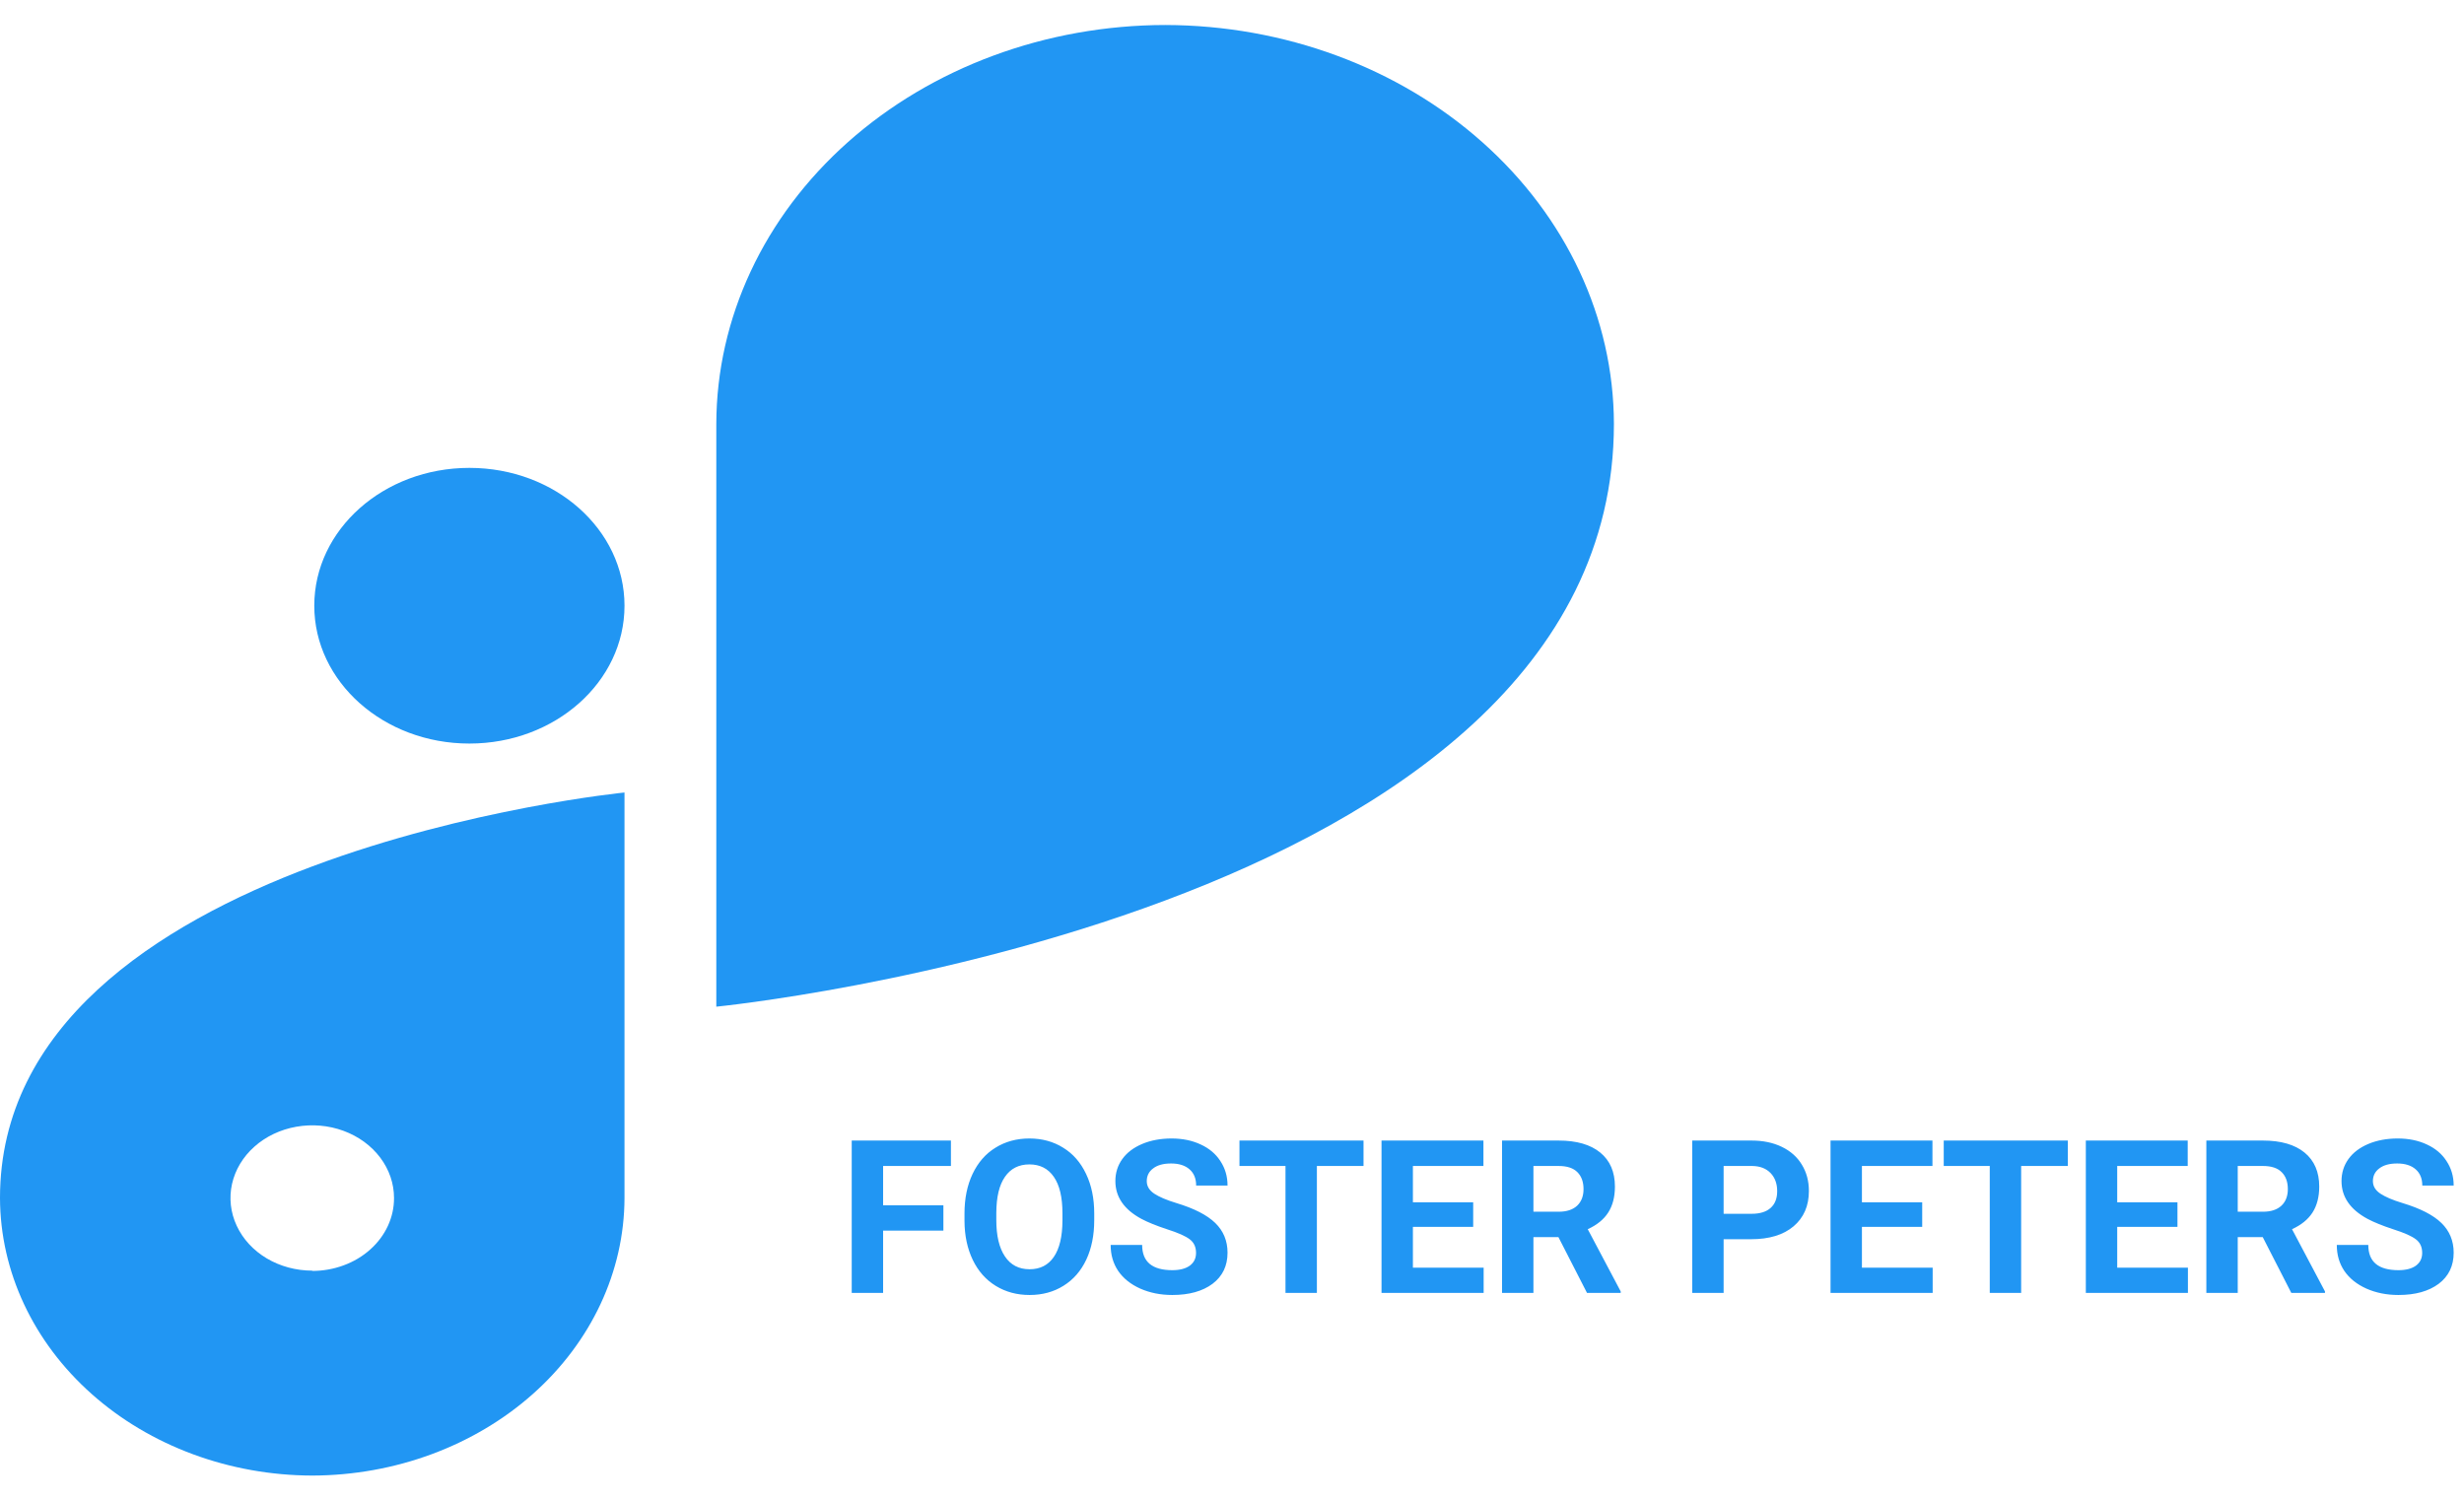
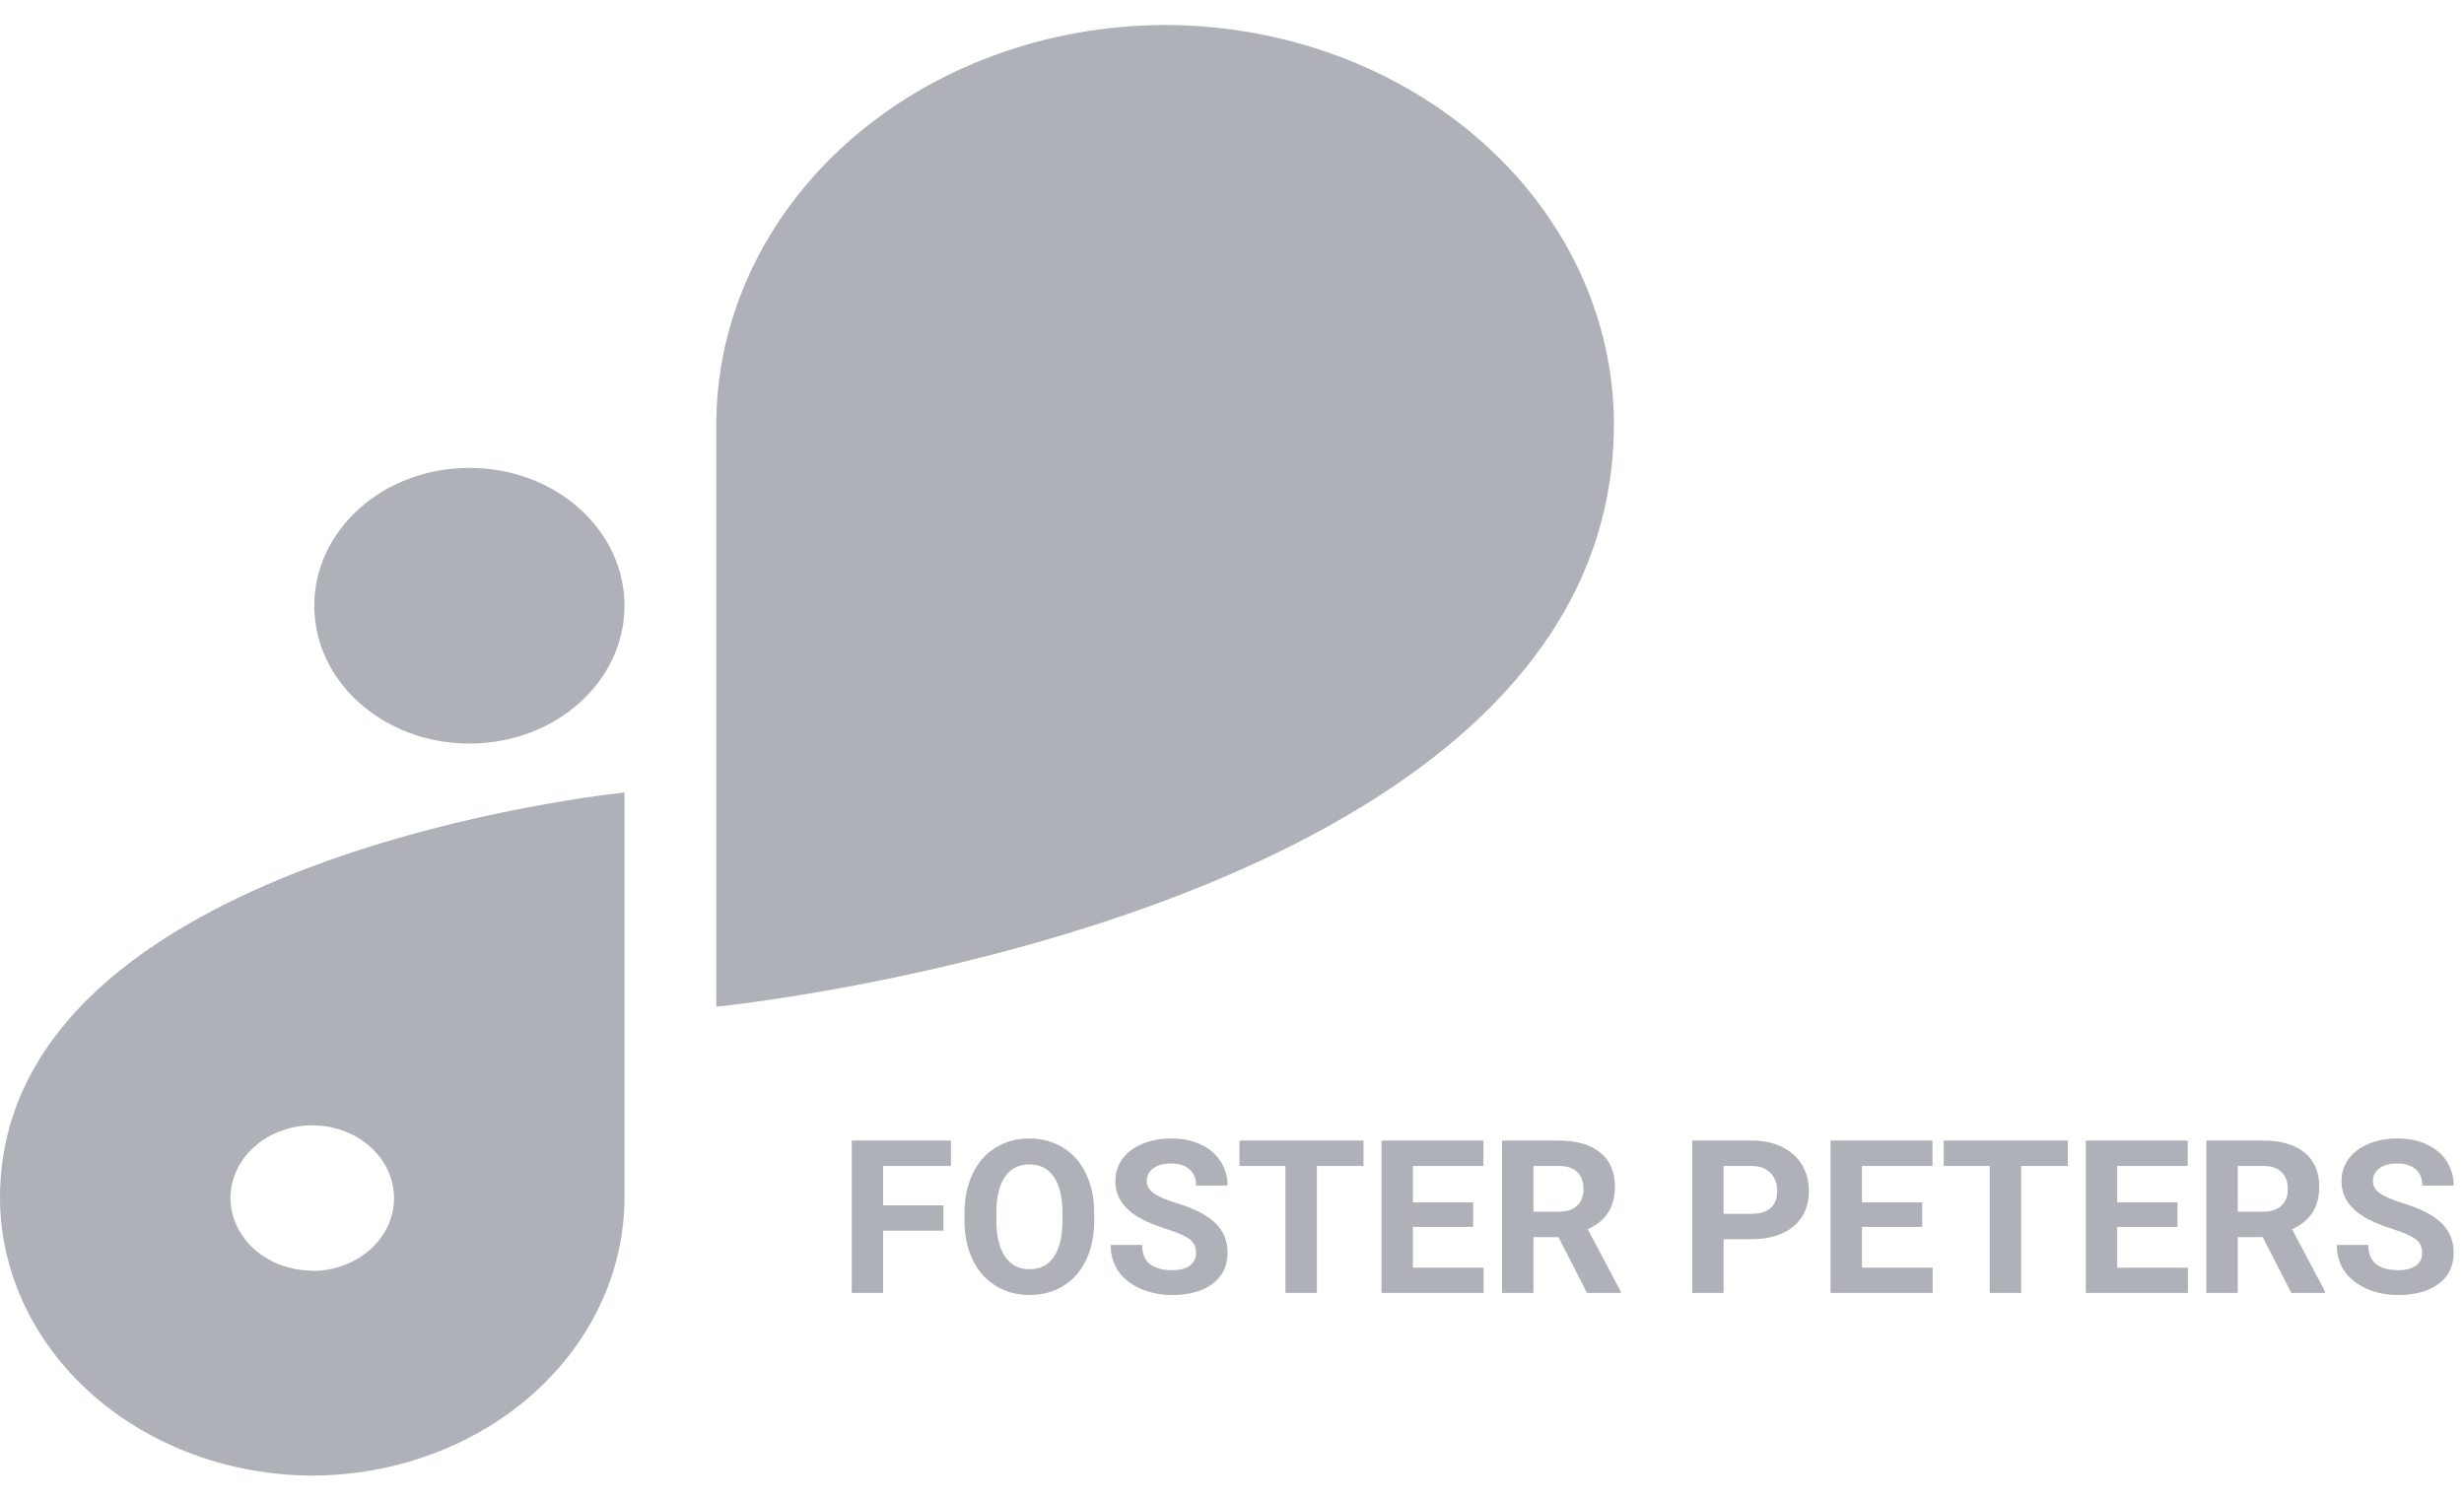
<svg xmlns="http://www.w3.org/2000/svg" width="69" height="42" viewBox="0 0 69 42" fill="none">
-   <path d="M13.146 13.103H13.143C10.745 13.103 8.801 14.83 8.801 16.962V16.964C8.801 19.095 10.745 20.823 13.143 20.823H13.146C15.544 20.823 17.488 19.095 17.488 16.964V16.962C17.488 14.83 15.544 13.103 13.146 13.103Z" fill="#2196F3" />
-   <path d="M45.195 11.869C45.188 8.909 43.862 6.072 41.507 3.979C39.153 1.886 35.96 0.707 32.63 0.7V0.7C29.298 0.705 26.105 1.884 23.748 3.977C21.392 6.071 20.066 8.908 20.059 11.869V28.192C20.059 28.192 45.192 25.704 45.195 11.872V11.869Z" fill="#2196F3" />
-   <path d="M0 33.55C0.006 35.609 0.929 37.583 2.568 39.039C4.206 40.496 6.427 41.317 8.744 41.323C11.061 41.317 13.281 40.496 14.92 39.04C16.558 37.584 17.482 35.611 17.488 33.552V22.194C17.488 22.194 0 23.927 0 33.55ZM8.744 35.584C8.291 35.584 7.849 35.465 7.472 35.242C7.095 35.018 6.802 34.7 6.629 34.328C6.455 33.956 6.41 33.547 6.498 33.153C6.587 32.758 6.805 32.395 7.125 32.111C7.445 31.826 7.853 31.632 8.297 31.554C8.742 31.475 9.202 31.515 9.62 31.669C10.039 31.823 10.396 32.084 10.648 32.419C10.9 32.754 11.034 33.147 11.034 33.55C11.035 33.817 10.977 34.083 10.862 34.331C10.748 34.578 10.579 34.804 10.366 34.993C10.154 35.183 9.901 35.334 9.622 35.436C9.344 35.539 9.046 35.592 8.744 35.592V35.584Z" fill="#2196F3" />
-   <path d="M26.418 34.464H24.73V36.207H23.851V31.941H26.629V32.653H24.73V33.755H26.418V34.464ZM30.642 34.171C30.642 34.591 30.568 34.959 30.42 35.275C30.271 35.592 30.058 35.836 29.781 36.008C29.506 36.18 29.189 36.266 28.832 36.266C28.478 36.266 28.163 36.181 27.885 36.011C27.608 35.841 27.393 35.599 27.241 35.284C27.089 34.968 27.011 34.604 27.009 34.194V33.983C27.009 33.563 27.085 33.194 27.235 32.876C27.387 32.556 27.601 32.31 27.877 32.141C28.154 31.969 28.47 31.883 28.826 31.883C29.181 31.883 29.497 31.969 29.772 32.141C30.049 32.31 30.263 32.556 30.414 32.876C30.566 33.194 30.642 33.562 30.642 33.98V34.171ZM29.752 33.977C29.752 33.53 29.672 33.19 29.511 32.958C29.351 32.725 29.123 32.609 28.826 32.609C28.531 32.609 28.303 32.724 28.143 32.955C27.983 33.184 27.902 33.519 27.9 33.963V34.171C27.9 34.606 27.98 34.944 28.14 35.184C28.3 35.425 28.531 35.545 28.832 35.545C29.127 35.545 29.353 35.43 29.511 35.199C29.67 34.967 29.75 34.629 29.752 34.185V33.977ZM33.493 35.088C33.493 34.922 33.434 34.795 33.317 34.707C33.2 34.617 32.989 34.523 32.684 34.426C32.38 34.326 32.138 34.228 31.961 34.133C31.476 33.871 31.234 33.518 31.234 33.075C31.234 32.845 31.299 32.639 31.427 32.46C31.558 32.278 31.745 32.137 31.987 32.035C32.231 31.933 32.505 31.883 32.807 31.883C33.112 31.883 33.383 31.938 33.622 32.05C33.86 32.159 34.045 32.314 34.175 32.516C34.308 32.717 34.375 32.945 34.375 33.201H33.496C33.496 33.006 33.434 32.854 33.311 32.747C33.188 32.638 33.015 32.583 32.793 32.583C32.578 32.583 32.411 32.629 32.292 32.721C32.172 32.81 32.113 32.93 32.113 33.078C32.113 33.217 32.182 33.333 32.321 33.427C32.462 33.52 32.668 33.608 32.939 33.69C33.439 33.841 33.803 34.027 34.032 34.25C34.26 34.472 34.375 34.75 34.375 35.082C34.375 35.451 34.235 35.741 33.956 35.952C33.676 36.161 33.3 36.266 32.828 36.266C32.5 36.266 32.201 36.206 31.931 36.087C31.662 35.966 31.456 35.801 31.313 35.592C31.172 35.383 31.102 35.141 31.102 34.865H31.984C31.984 35.336 32.265 35.571 32.828 35.571C33.037 35.571 33.2 35.529 33.317 35.445C33.434 35.359 33.493 35.24 33.493 35.088ZM38.183 32.653H36.877V36.207H35.998V32.653H34.709V31.941H38.183V32.653ZM41.254 34.358H39.566V35.501H41.547V36.207H38.687V31.941H41.541V32.653H39.566V33.67H41.254V34.358ZM43.641 34.645H42.941V36.207H42.062V31.941H43.647C44.151 31.941 44.54 32.054 44.813 32.278C45.087 32.503 45.223 32.82 45.223 33.23C45.223 33.521 45.16 33.764 45.033 33.96C44.908 34.153 44.718 34.307 44.462 34.423L45.385 36.166V36.207H44.441L43.641 34.645ZM42.941 33.934H43.65C43.871 33.934 44.042 33.878 44.163 33.767C44.284 33.653 44.344 33.498 44.344 33.301C44.344 33.099 44.287 32.941 44.172 32.826C44.058 32.711 43.883 32.653 43.647 32.653H42.941V33.934ZM48.267 34.704V36.207H47.388V31.941H49.052C49.373 31.941 49.654 32 49.896 32.117C50.14 32.234 50.328 32.401 50.459 32.618C50.59 32.833 50.655 33.078 50.655 33.353C50.655 33.771 50.511 34.101 50.224 34.344C49.939 34.584 49.544 34.704 49.038 34.704H48.267ZM48.267 33.992H49.052C49.285 33.992 49.462 33.937 49.583 33.828C49.706 33.719 49.767 33.562 49.767 33.359C49.767 33.15 49.706 32.981 49.583 32.852C49.46 32.724 49.29 32.657 49.073 32.653H48.267V33.992ZM53.828 34.358H52.14V35.501H54.121V36.207H51.261V31.941H54.115V32.653H52.14V33.67H53.828V34.358ZM57.906 32.653H56.599V36.207H55.72V32.653H54.431V31.941H57.906V32.653ZM60.976 34.358H59.289V35.501H61.269V36.207H58.41V31.941H61.263V32.653H59.289V33.67H60.976V34.358ZM63.364 34.645H62.664V36.207H61.785V31.941H63.37C63.874 31.941 64.262 32.054 64.536 32.278C64.809 32.503 64.946 32.82 64.946 33.23C64.946 33.521 64.882 33.764 64.756 33.96C64.631 34.153 64.44 34.307 64.184 34.423L65.107 36.166V36.207H64.164L63.364 34.645ZM62.664 33.934H63.373C63.593 33.934 63.764 33.878 63.885 33.767C64.007 33.653 64.067 33.498 64.067 33.301C64.067 33.099 64.01 32.941 63.894 32.826C63.781 32.711 63.606 32.653 63.37 32.653H62.664V33.934ZM67.829 35.088C67.829 34.922 67.77 34.795 67.653 34.707C67.536 34.617 67.325 34.523 67.02 34.426C66.716 34.326 66.474 34.228 66.297 34.133C65.812 33.871 65.57 33.518 65.57 33.075C65.57 32.845 65.635 32.639 65.763 32.46C65.894 32.278 66.081 32.137 66.323 32.035C66.567 31.933 66.841 31.883 67.143 31.883C67.448 31.883 67.719 31.938 67.958 32.05C68.196 32.159 68.381 32.314 68.511 32.516C68.644 32.717 68.711 32.945 68.711 33.201H67.832C67.832 33.006 67.77 32.854 67.647 32.747C67.524 32.638 67.351 32.583 67.129 32.583C66.914 32.583 66.747 32.629 66.628 32.721C66.508 32.81 66.449 32.93 66.449 33.078C66.449 33.217 66.518 33.333 66.657 33.427C66.797 33.52 67.004 33.608 67.275 33.69C67.775 33.841 68.139 34.027 68.368 34.25C68.596 34.472 68.711 34.75 68.711 35.082C68.711 35.451 68.571 35.741 68.292 35.952C68.012 36.161 67.636 36.266 67.164 36.266C66.836 36.266 66.537 36.206 66.267 36.087C65.998 35.966 65.792 35.801 65.649 35.592C65.508 35.383 65.438 35.141 65.438 34.865H66.32C66.32 35.336 66.601 35.571 67.164 35.571C67.373 35.571 67.536 35.529 67.653 35.445C67.77 35.359 67.829 35.24 67.829 35.088Z" fill="#2196F3" />
+   <path d="M13.146 13.103H13.143C10.745 13.103 8.801 14.83 8.801 16.962V16.964C8.801 19.095 10.745 20.823 13.143 20.823H13.146C15.544 20.823 17.488 19.095 17.488 16.964V16.962C17.488 14.83 15.544 13.103 13.146 13.103Z" fill="#AFB1B8" />
+   <path d="M45.195 11.869C45.188 8.909 43.862 6.072 41.507 3.979C39.153 1.886 35.96 0.707 32.63 0.7V0.7C29.298 0.705 26.105 1.884 23.748 3.977C21.392 6.071 20.066 8.908 20.059 11.869V28.192C20.059 28.192 45.192 25.704 45.195 11.872V11.869Z" fill="#AFB1B8" />
+   <path d="M0 33.55C0.006 35.609 0.929 37.583 2.568 39.039C4.206 40.496 6.427 41.317 8.744 41.323C11.061 41.317 13.281 40.496 14.92 39.04C16.558 37.584 17.482 35.611 17.488 33.552V22.194C17.488 22.194 0 23.927 0 33.55ZM8.744 35.584C8.291 35.584 7.849 35.465 7.472 35.242C7.095 35.018 6.802 34.7 6.629 34.328C6.455 33.956 6.41 33.547 6.498 33.153C6.587 32.758 6.805 32.395 7.125 32.111C7.445 31.826 7.853 31.632 8.297 31.554C8.742 31.475 9.202 31.515 9.62 31.669C10.039 31.823 10.396 32.084 10.648 32.419C10.9 32.754 11.034 33.147 11.034 33.55C11.035 33.817 10.977 34.083 10.862 34.331C10.748 34.578 10.579 34.804 10.366 34.993C10.154 35.183 9.901 35.334 9.622 35.436C9.344 35.539 9.046 35.592 8.744 35.592V35.584Z" fill="#AFB1B8" />
+   <path d="M26.418 34.464H24.73V36.207H23.851V31.941H26.629V32.653H24.73V33.755H26.418V34.464ZM30.642 34.171C30.642 34.591 30.568 34.959 30.42 35.275C30.271 35.592 30.058 35.836 29.781 36.008C29.506 36.18 29.189 36.266 28.832 36.266C28.478 36.266 28.163 36.181 27.885 36.011C27.608 35.841 27.393 35.599 27.241 35.284C27.089 34.968 27.011 34.604 27.009 34.194V33.983C27.009 33.563 27.085 33.194 27.235 32.876C27.387 32.556 27.601 32.31 27.877 32.141C28.154 31.969 28.47 31.883 28.826 31.883C29.181 31.883 29.497 31.969 29.772 32.141C30.049 32.31 30.263 32.556 30.414 32.876C30.566 33.194 30.642 33.562 30.642 33.98V34.171ZM29.752 33.977C29.752 33.53 29.672 33.19 29.511 32.958C29.351 32.725 29.123 32.609 28.826 32.609C28.531 32.609 28.303 32.724 28.143 32.955C27.983 33.184 27.902 33.519 27.9 33.963V34.171C27.9 34.606 27.98 34.944 28.14 35.184C28.3 35.425 28.531 35.545 28.832 35.545C29.127 35.545 29.353 35.43 29.511 35.199C29.67 34.967 29.75 34.629 29.752 34.185V33.977ZM33.493 35.088C33.493 34.922 33.434 34.795 33.317 34.707C33.2 34.617 32.989 34.523 32.684 34.426C32.38 34.326 32.138 34.228 31.961 34.133C31.476 33.871 31.234 33.518 31.234 33.075C31.234 32.845 31.299 32.639 31.427 32.46C31.558 32.278 31.745 32.137 31.987 32.035C32.231 31.933 32.505 31.883 32.807 31.883C33.112 31.883 33.383 31.938 33.622 32.05C33.86 32.159 34.045 32.314 34.175 32.516C34.308 32.717 34.375 32.945 34.375 33.201H33.496C33.496 33.006 33.434 32.854 33.311 32.747C33.188 32.638 33.015 32.583 32.793 32.583C32.578 32.583 32.411 32.629 32.292 32.721C32.172 32.81 32.113 32.93 32.113 33.078C32.113 33.217 32.182 33.333 32.321 33.427C32.462 33.52 32.668 33.608 32.939 33.69C33.439 33.841 33.803 34.027 34.032 34.25C34.26 34.472 34.375 34.75 34.375 35.082C34.375 35.451 34.235 35.741 33.956 35.952C33.676 36.161 33.3 36.266 32.828 36.266C32.5 36.266 32.201 36.206 31.931 36.087C31.662 35.966 31.456 35.801 31.313 35.592C31.172 35.383 31.102 35.141 31.102 34.865H31.984C31.984 35.336 32.265 35.571 32.828 35.571C33.037 35.571 33.2 35.529 33.317 35.445C33.434 35.359 33.493 35.24 33.493 35.088ZM38.183 32.653H36.877V36.207H35.998V32.653H34.709V31.941H38.183V32.653ZM41.254 34.358H39.566V35.501H41.547V36.207H38.687V31.941H41.541V32.653H39.566V33.67H41.254V34.358ZM43.641 34.645H42.941V36.207H42.062V31.941H43.647C44.151 31.941 44.54 32.054 44.813 32.278C45.087 32.503 45.223 32.82 45.223 33.23C45.223 33.521 45.16 33.764 45.033 33.96C44.908 34.153 44.718 34.307 44.462 34.423L45.385 36.166V36.207H44.441L43.641 34.645ZM42.941 33.934H43.65C43.871 33.934 44.042 33.878 44.163 33.767C44.284 33.653 44.344 33.498 44.344 33.301C44.344 33.099 44.287 32.941 44.172 32.826C44.058 32.711 43.883 32.653 43.647 32.653H42.941V33.934ZM48.267 34.704V36.207H47.388V31.941H49.052C49.373 31.941 49.654 32 49.896 32.117C50.14 32.234 50.328 32.401 50.459 32.618C50.59 32.833 50.655 33.078 50.655 33.353C50.655 33.771 50.511 34.101 50.224 34.344C49.939 34.584 49.544 34.704 49.038 34.704H48.267ZM48.267 33.992H49.052C49.285 33.992 49.462 33.937 49.583 33.828C49.706 33.719 49.767 33.562 49.767 33.359C49.767 33.15 49.706 32.981 49.583 32.852C49.46 32.724 49.29 32.657 49.073 32.653H48.267V33.992ZM53.828 34.358H52.14V35.501H54.121V36.207H51.261V31.941H54.115V32.653H52.14V33.67H53.828V34.358ZM57.906 32.653H56.599V36.207H55.72V32.653H54.431V31.941H57.906V32.653ZM60.976 34.358H59.289V35.501H61.269V36.207H58.41V31.941H61.263V32.653H59.289V33.67H60.976V34.358ZM63.364 34.645H62.664V36.207H61.785V31.941H63.37C63.874 31.941 64.262 32.054 64.536 32.278C64.809 32.503 64.946 32.82 64.946 33.23C64.946 33.521 64.882 33.764 64.756 33.96C64.631 34.153 64.44 34.307 64.184 34.423L65.107 36.166V36.207H64.164L63.364 34.645ZM62.664 33.934H63.373C63.593 33.934 63.764 33.878 63.885 33.767C64.007 33.653 64.067 33.498 64.067 33.301C64.067 33.099 64.01 32.941 63.894 32.826C63.781 32.711 63.606 32.653 63.37 32.653H62.664V33.934ZM67.829 35.088C67.829 34.922 67.77 34.795 67.653 34.707C67.536 34.617 67.325 34.523 67.02 34.426C66.716 34.326 66.474 34.228 66.297 34.133C65.812 33.871 65.57 33.518 65.57 33.075C65.57 32.845 65.635 32.639 65.763 32.46C65.894 32.278 66.081 32.137 66.323 32.035C66.567 31.933 66.841 31.883 67.143 31.883C67.448 31.883 67.719 31.938 67.958 32.05C68.196 32.159 68.381 32.314 68.511 32.516C68.644 32.717 68.711 32.945 68.711 33.201H67.832C67.832 33.006 67.77 32.854 67.647 32.747C67.524 32.638 67.351 32.583 67.129 32.583C66.914 32.583 66.747 32.629 66.628 32.721C66.508 32.81 66.449 32.93 66.449 33.078C66.449 33.217 66.518 33.333 66.657 33.427C66.797 33.52 67.004 33.608 67.275 33.69C67.775 33.841 68.139 34.027 68.368 34.25C68.596 34.472 68.711 34.75 68.711 35.082C68.711 35.451 68.571 35.741 68.292 35.952C68.012 36.161 67.636 36.266 67.164 36.266C66.836 36.266 66.537 36.206 66.267 36.087C65.998 35.966 65.792 35.801 65.649 35.592C65.508 35.383 65.438 35.141 65.438 34.865H66.32C66.32 35.336 66.601 35.571 67.164 35.571C67.373 35.571 67.536 35.529 67.653 35.445C67.77 35.359 67.829 35.24 67.829 35.088Z" fill="#AFB1B8" />
</svg>
